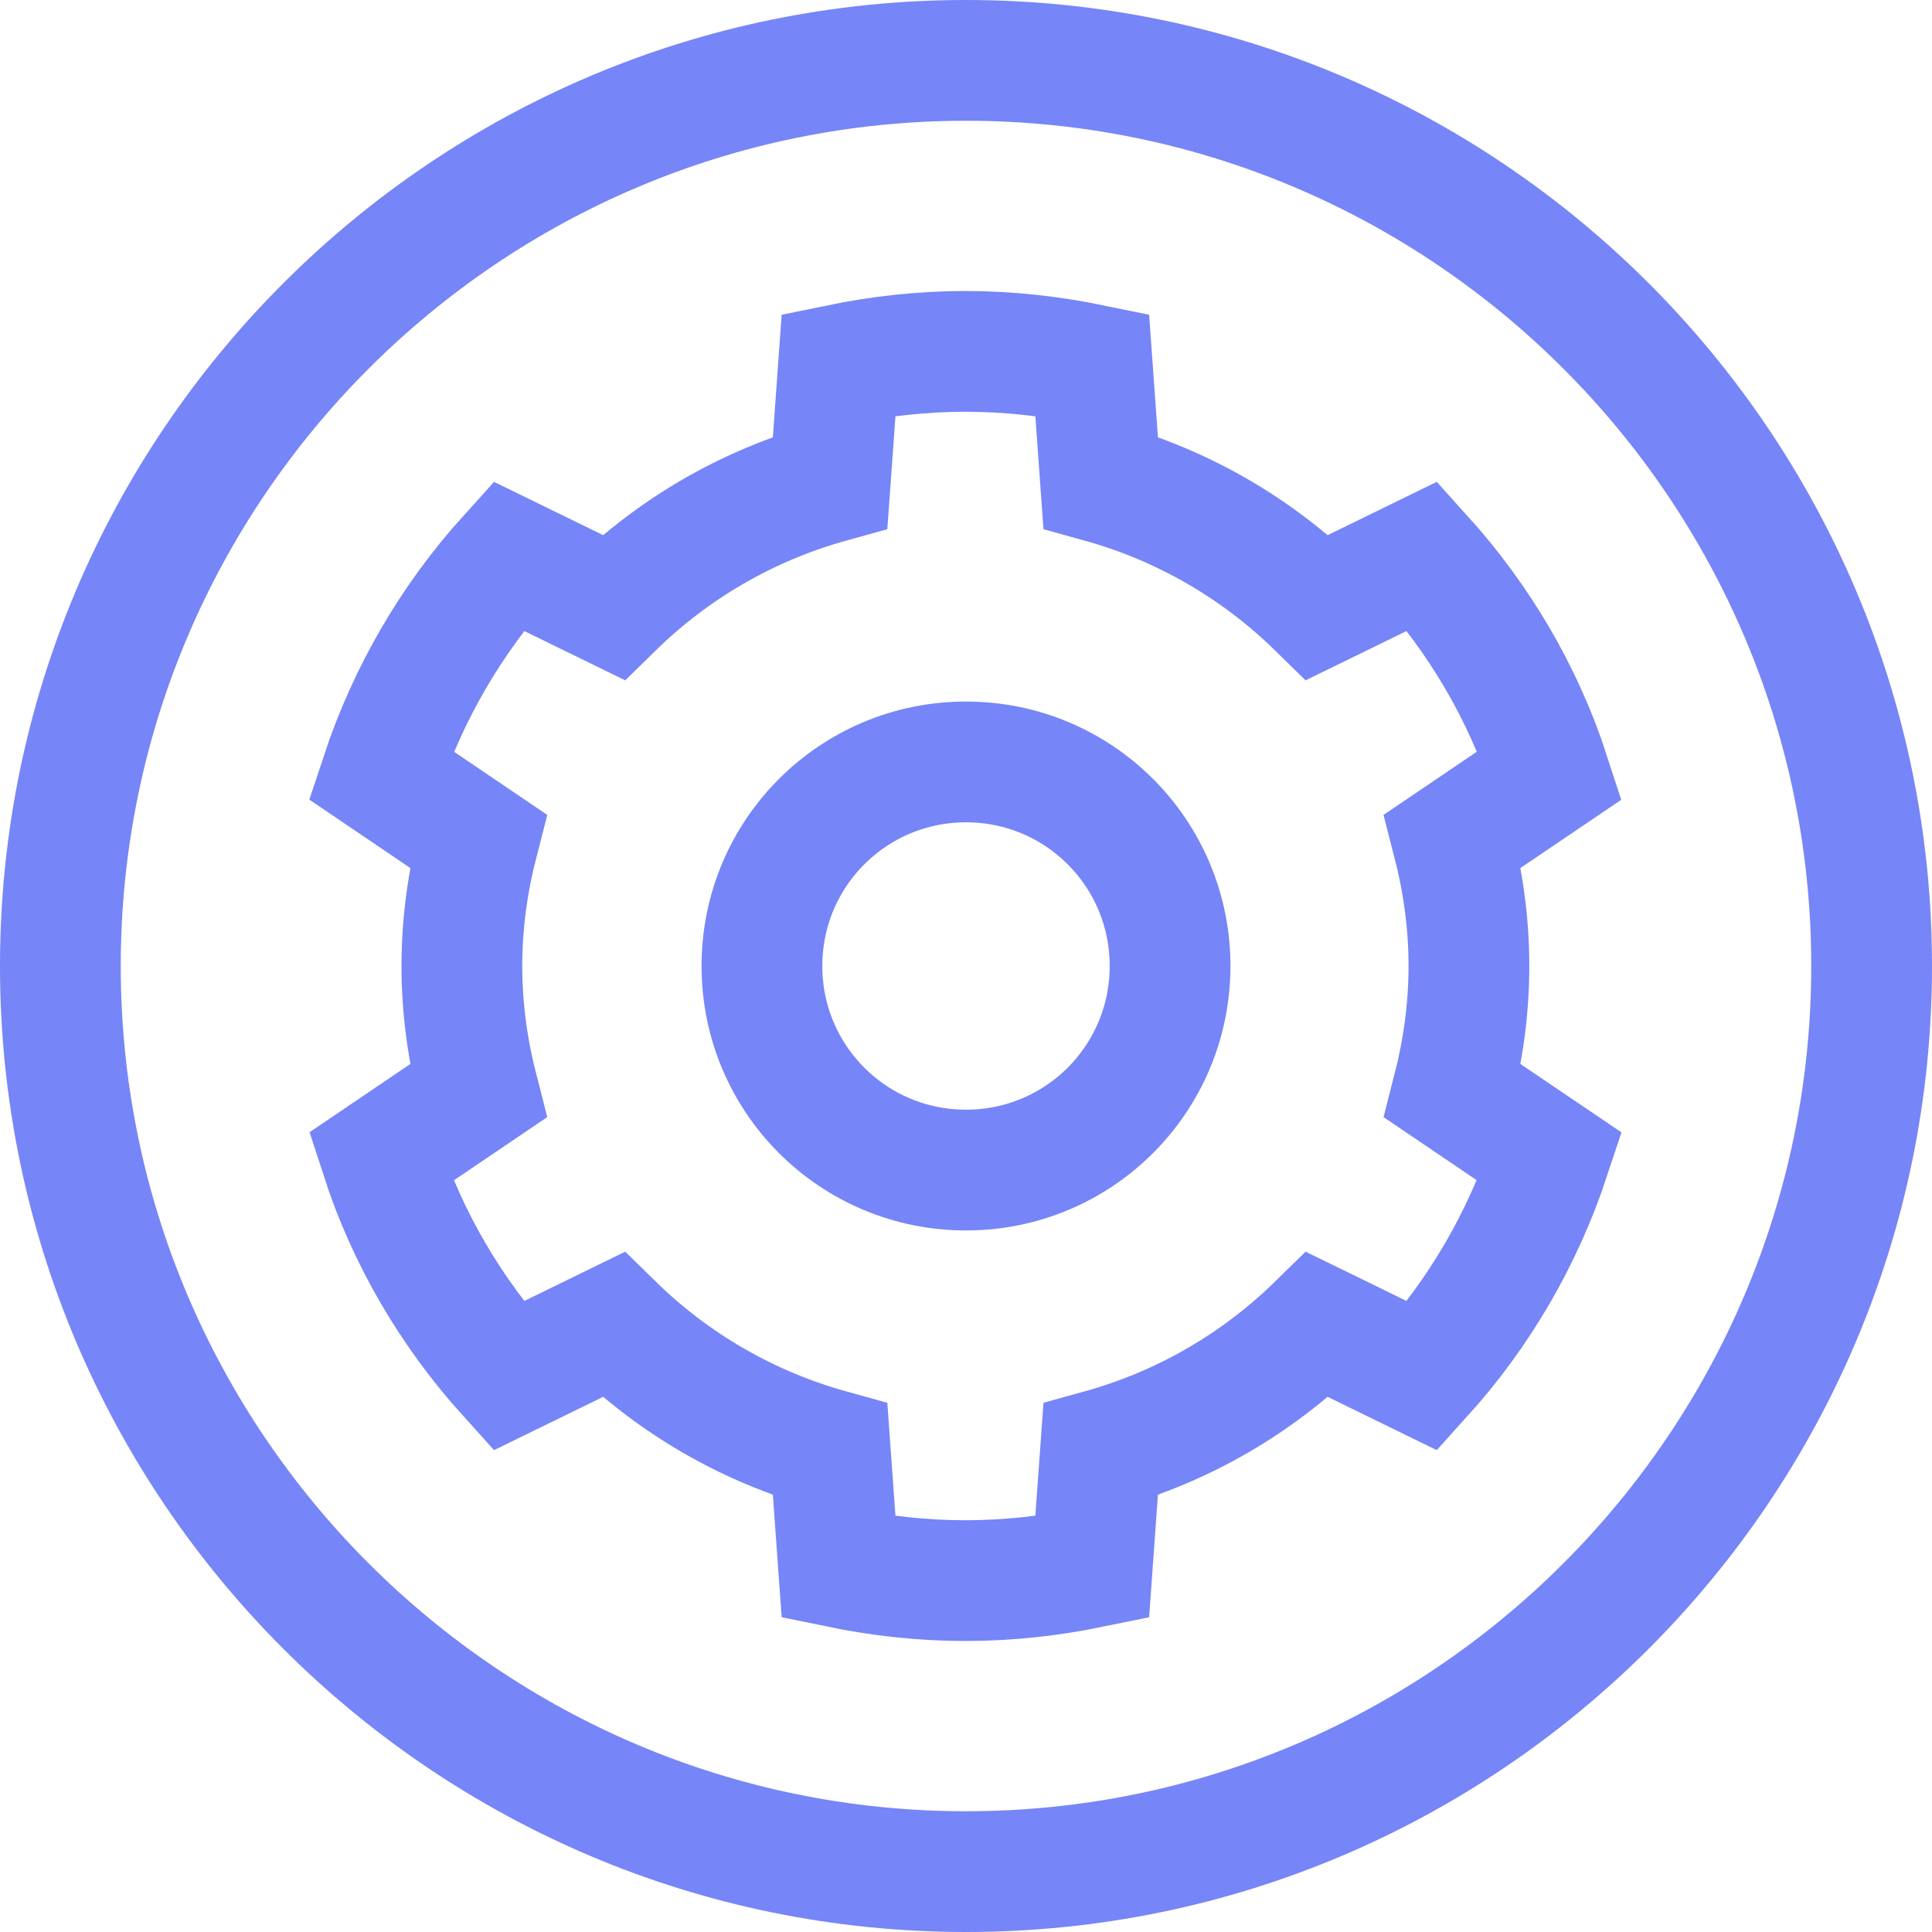
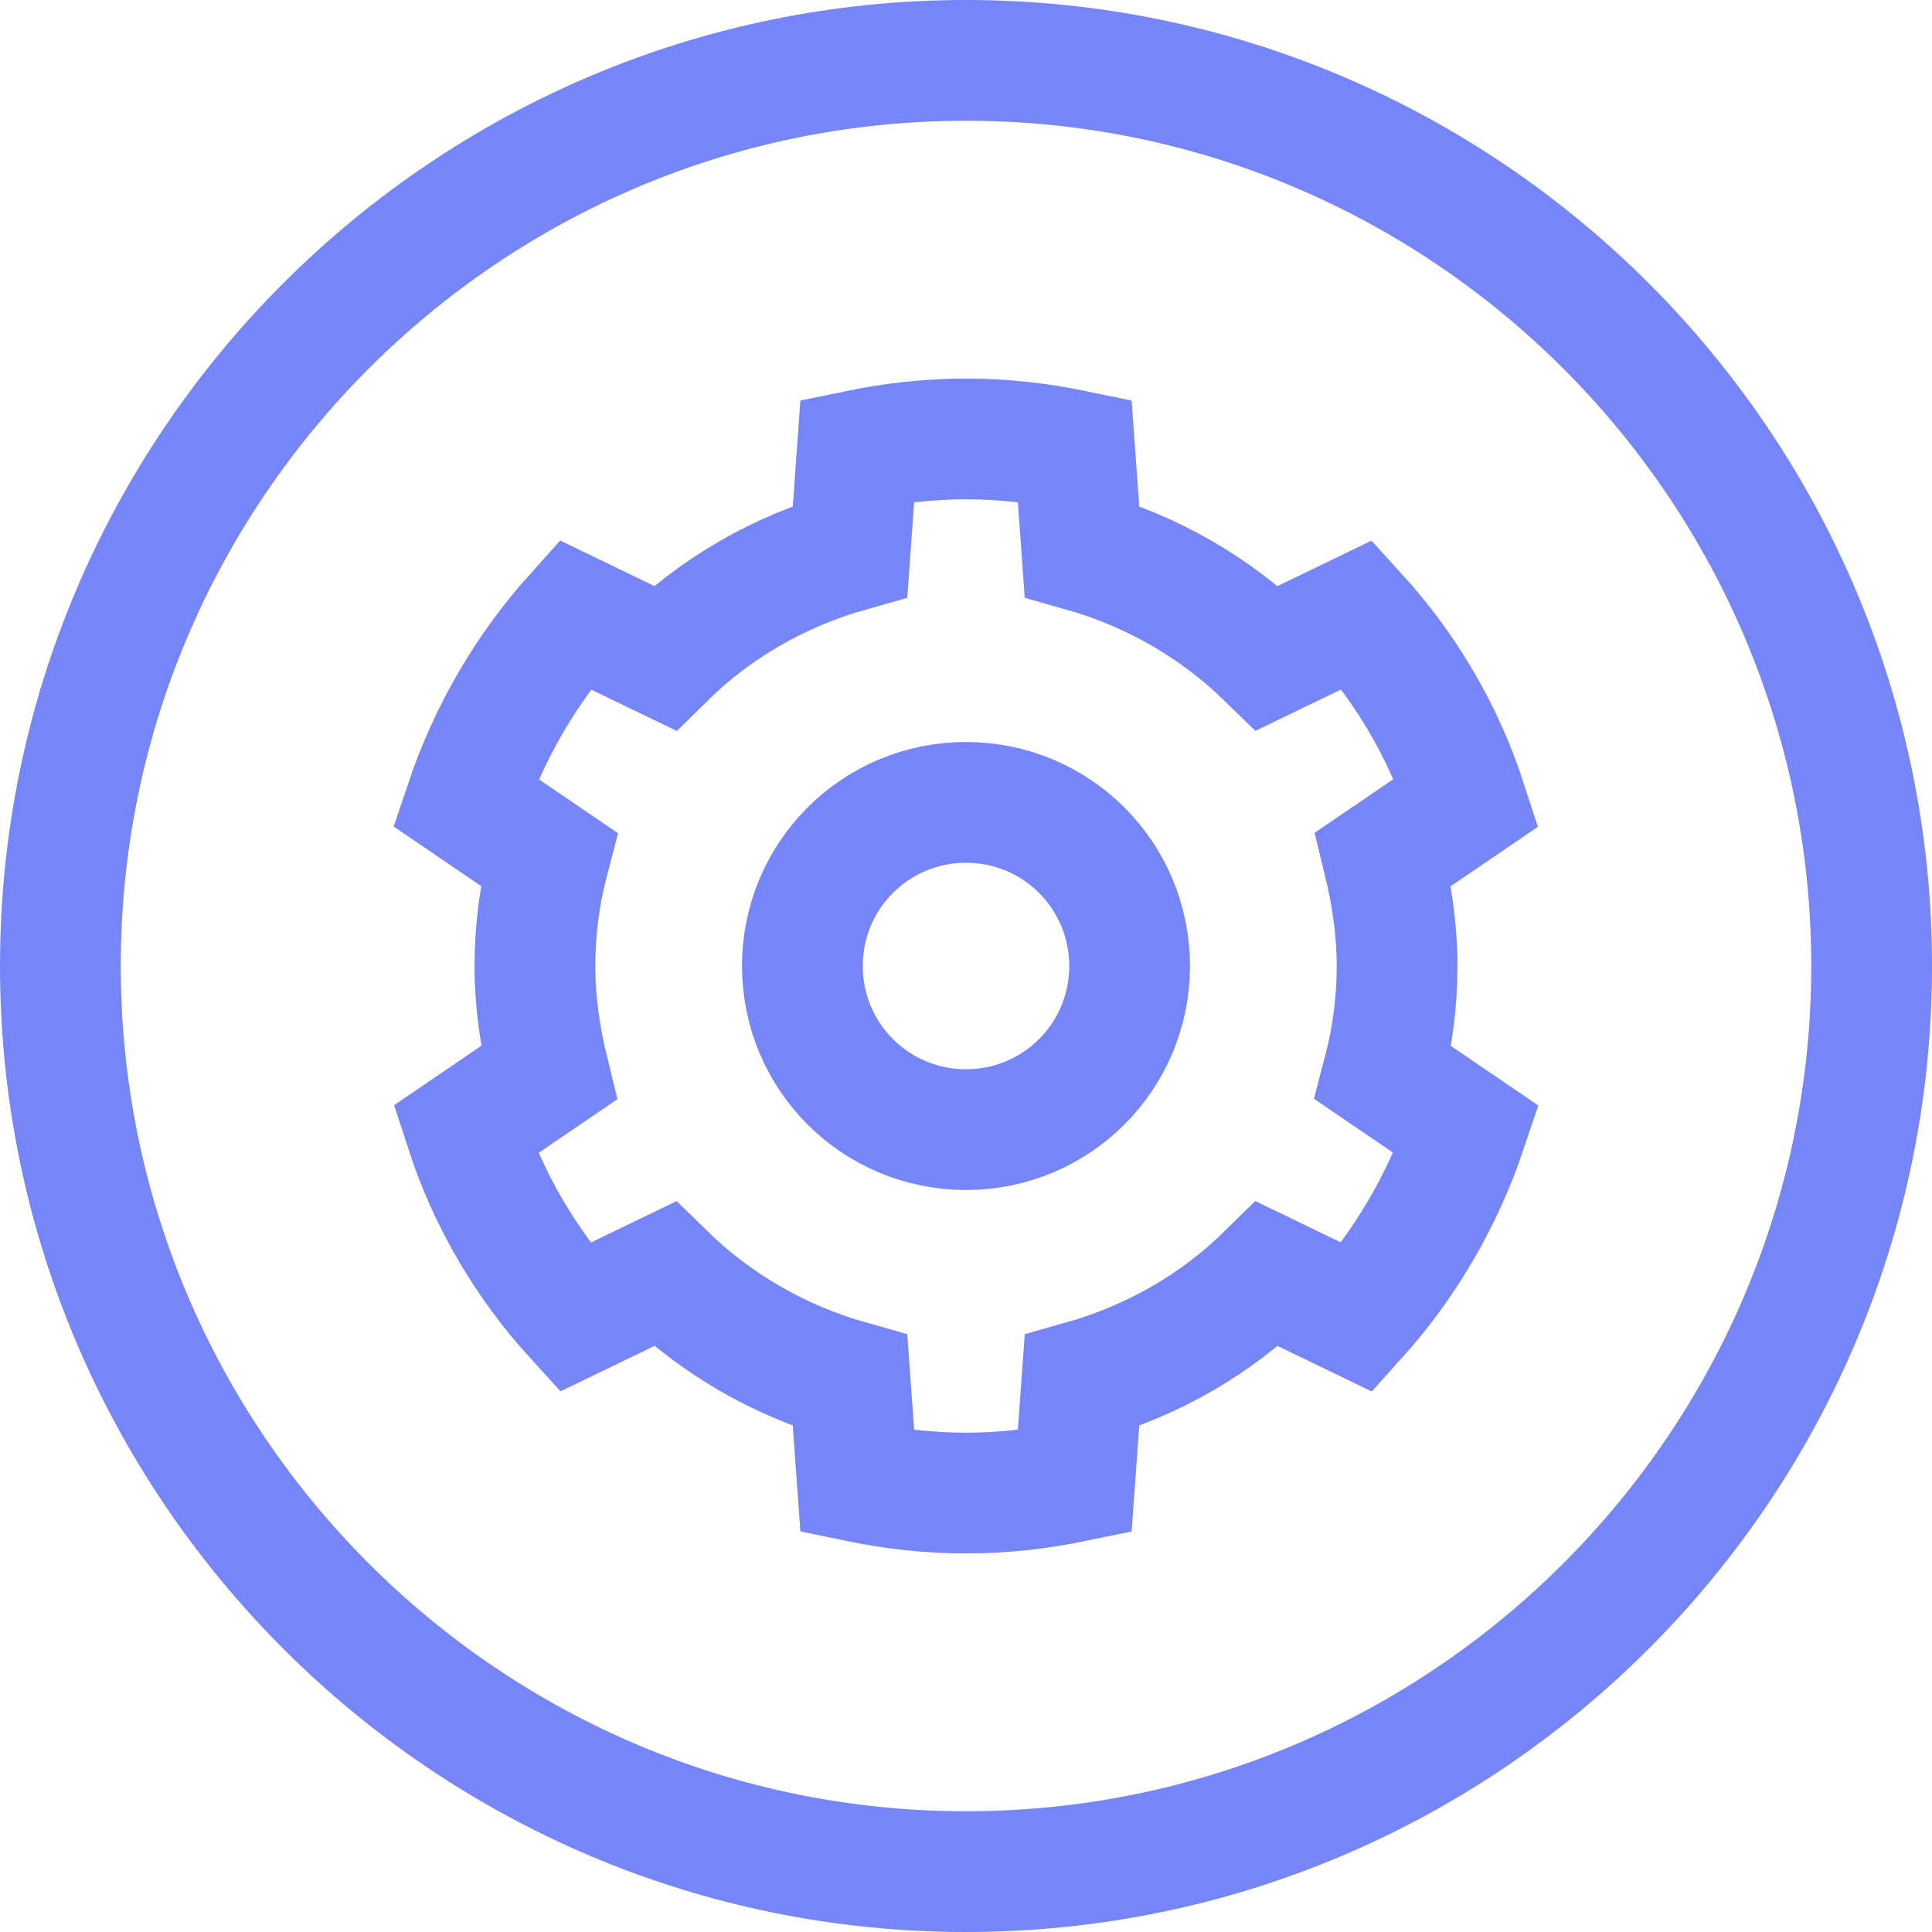
<svg xmlns="http://www.w3.org/2000/svg" id="Layer_2" data-name="Layer 2" viewBox="0 0 32 32">
  <defs>
    <style>
- 			.cls-1 {
- 				fill: none;
- 				stroke: #7685f7;
- 				stroke-miterlimit: 10;
- 				stroke-width: 2px;
- 			}
- 		</style>
+       .cls-1 {
+         fill: none;
+         stroke: #7685f7;
+         stroke-miterlimit: 10;
+         stroke-width: 2px;
+       }
+     </style>
  </defs>
  <g id="Layer_1_copy_2" data-name="Layer 1 copy 2">
    <g>
      <path class="cls-1" d="M16,31c8.27,0,15-6.73,15-15S24.27,1,16,1,1,7.73,1,16c0,8.27,6.73,15,15,15Z" />
-       <path class="cls-1" d="M24.33,16c0-.72-.1-1.41-.27-2.07l1.61-1.09c-.44-1.36-1.17-2.59-2.11-3.63l-1.74.85c-.99-.97-2.22-1.69-3.59-2.07l-.14-1.95c-.68-.14-1.38-.22-2.1-.22s-1.42.08-2.1.22l-.14,1.95c-1.37.38-2.6,1.1-3.59,2.07l-1.74-.85c-.94,1.04-1.66,2.27-2.11,3.63l1.61,1.09c-.17.66-.27,1.35-.27,2.07s.1,1.41.27,2.07l-1.61,1.09c.44,1.36,1.17,2.59,2.11,3.63l1.74-.85c.99.97,2.22,1.69,3.59,2.07l.14,1.95c.68.14,1.38.22,2.1.22s1.42-.08,2.1-.22l.14-1.95c1.37-.38,2.6-1.1,3.59-2.07l1.74.85c.94-1.04,1.66-2.27,2.11-3.63l-1.61-1.09c.17-.66.27-1.35.27-2.07ZM16,19.38c-1.87,0-3.38-1.51-3.38-3.38s1.51-3.38,3.38-3.38,3.38,1.51,3.38,3.38-1.51,3.38-3.38,3.38Z" />
+       <path class="cls-1" d="M23.14,16c0-.61-.09-1.2-.23-1.77l1.38-.94c-.38-1.17-1-2.22-1.81-3.11l-1.49.72c-.85-.83-1.9-1.44-3.07-1.77l-.12-1.67c-.58-.12-1.18-.19-1.8-.19s-1.22.07-1.8.19l-.12,1.67c-1.17.33-2.23.94-3.07,1.77l-1.49-.72c-.8.89-1.42,1.95-1.81,3.11l1.38.94c-.15.57-.23,1.16-.23,1.77s.09,1.2.23,1.77l-1.38.94c.38,1.17,1,2.22,1.81,3.11l1.49-.72c.85.83,1.9,1.44,3.07,1.77l.12,1.67c.58.12,1.18.19,1.8.19s1.22-.07,1.8-.19l.12-1.67c1.17-.33,2.23-.94,3.07-1.77l1.49.72c.8-.89,1.42-1.95,1.81-3.11l-1.38-.94c.15-.57.23-1.16.23-1.77ZM16,18.71c-1.5,0-2.71-1.21-2.71-2.71s1.21-2.71,2.71-2.71,2.71,1.21,2.71,2.71-1.21,2.71-2.71,2.71Z" />
    </g>
  </g>
</svg>
